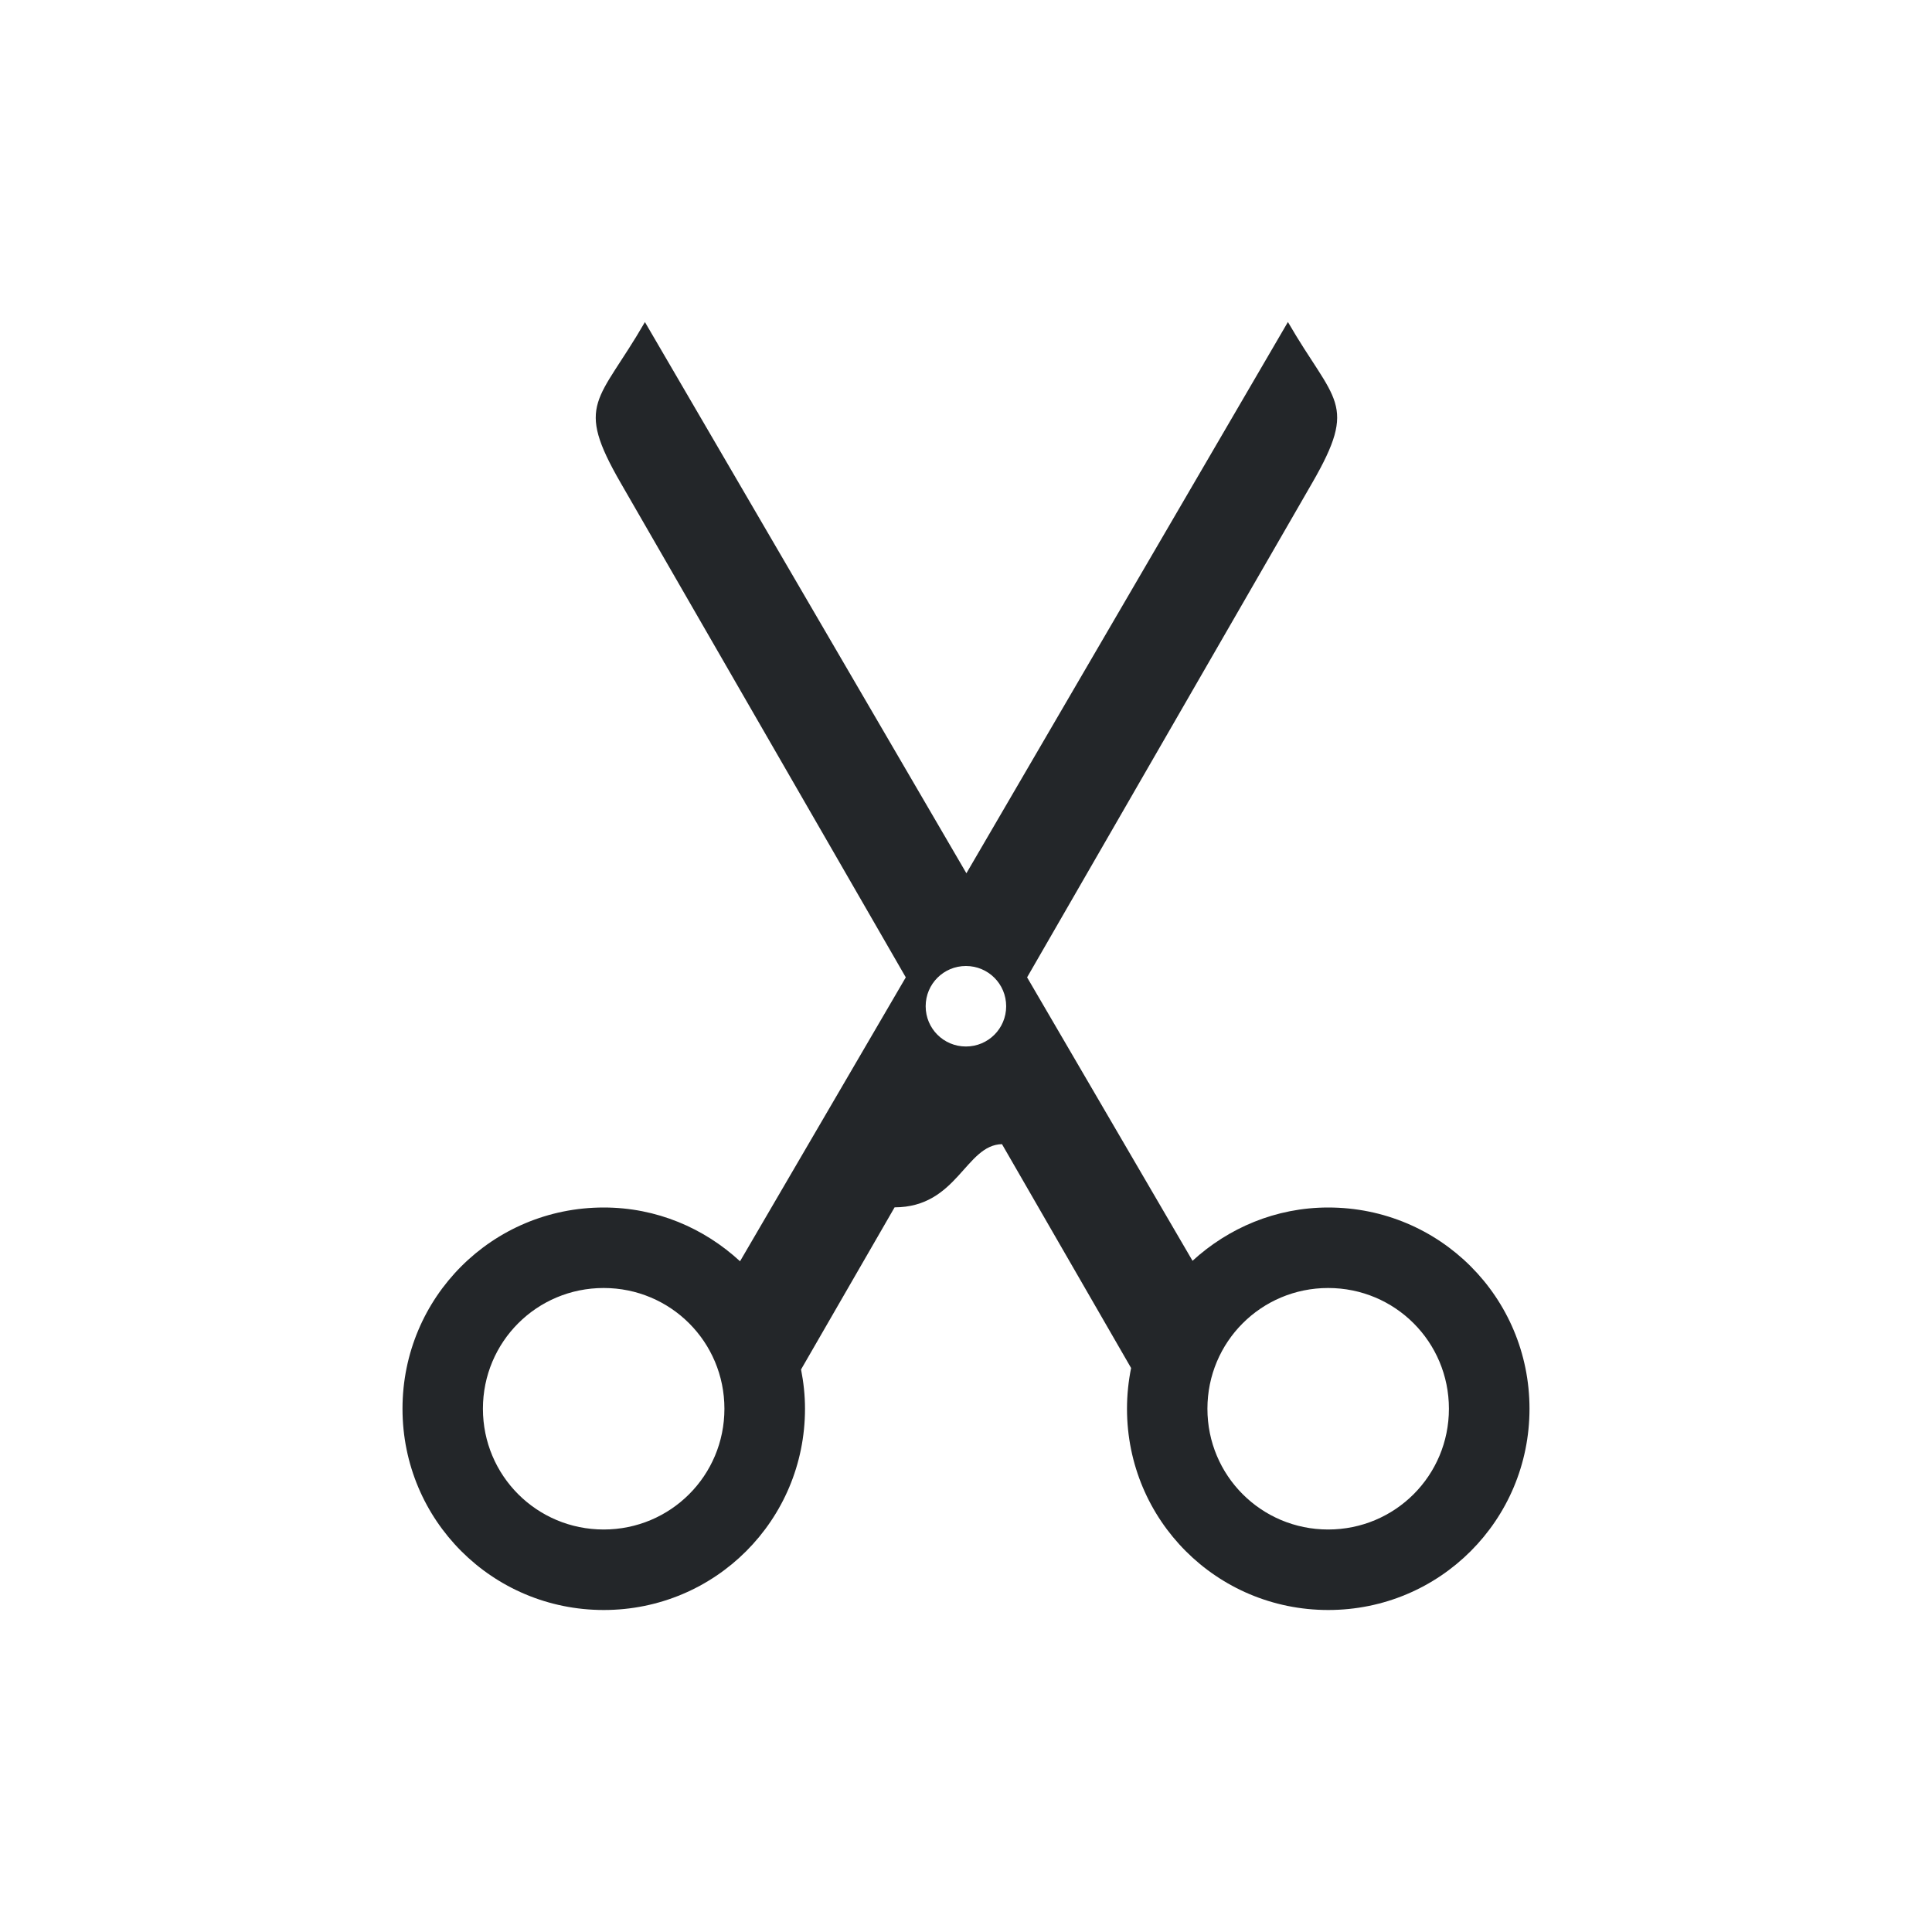
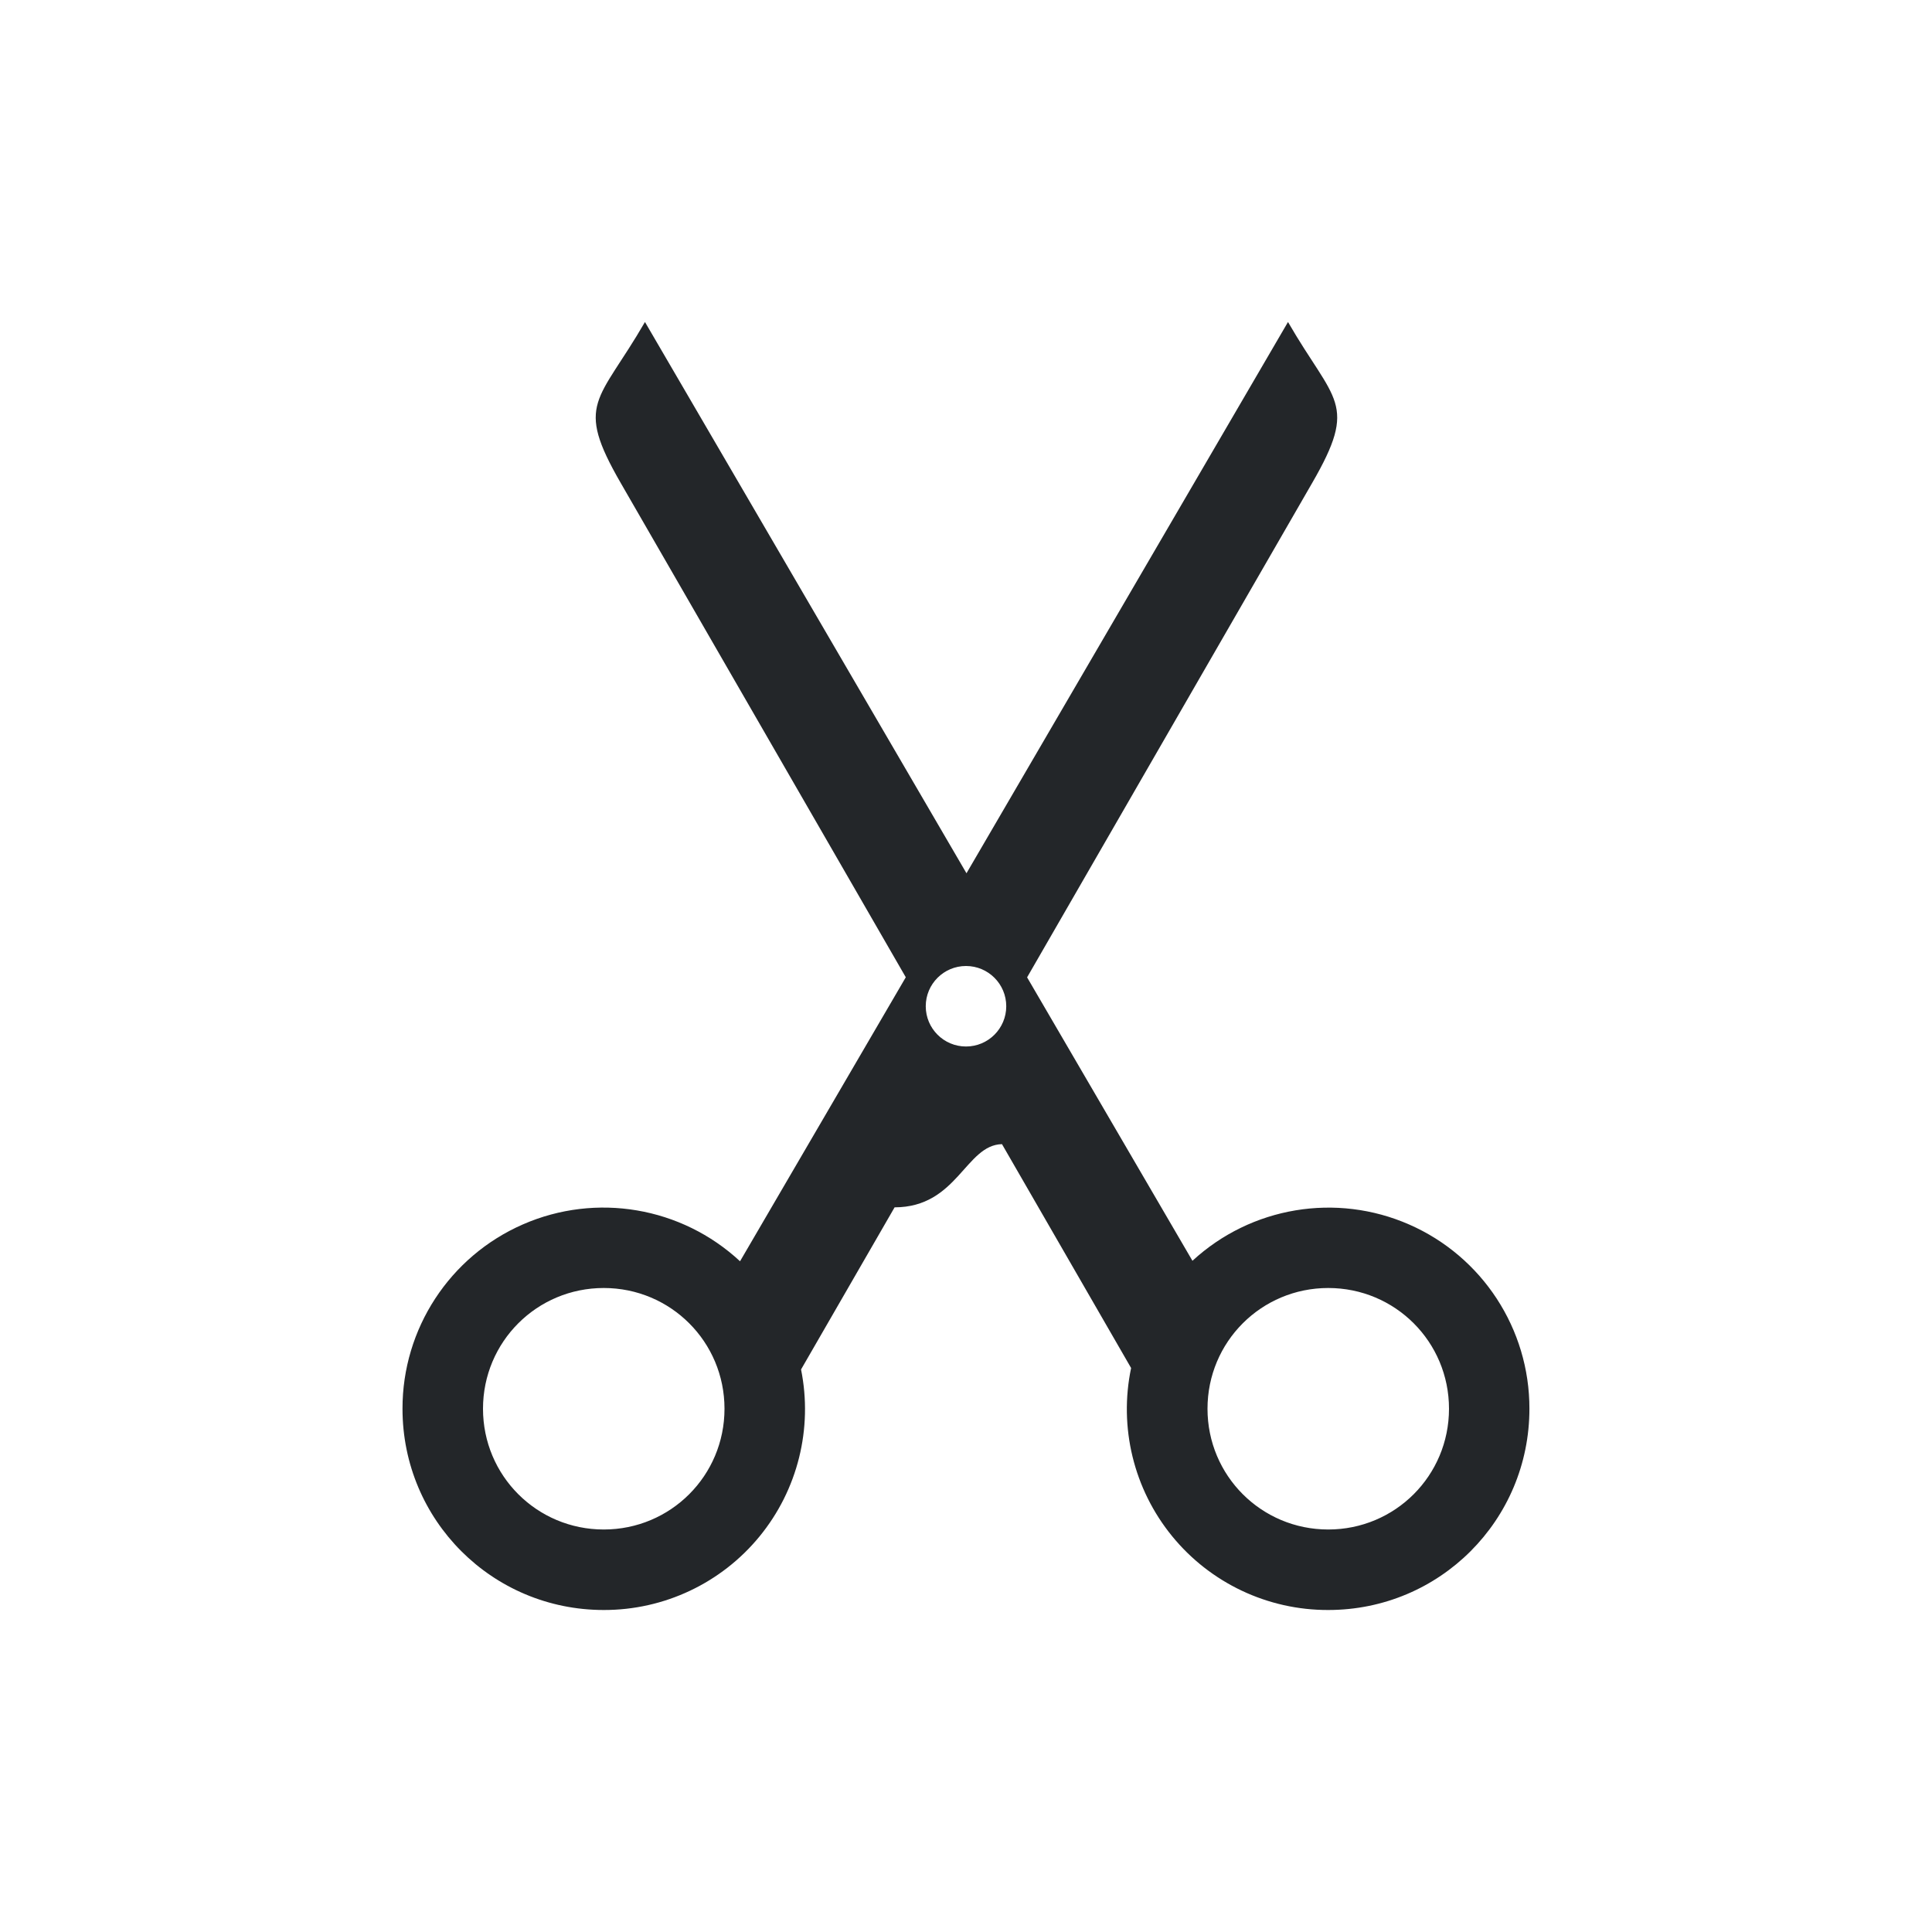
- <svg xmlns="http://www.w3.org/2000/svg" viewBox="0 0 24 24" width="24" height="24">
-   <defs id="defs3051">
-     <style type="text/css" id="current-color-scheme">
-       .ColorScheme-Text {
-         color:#232629;
-       }
-       </style>
-   </defs>
-   <g transform="translate(1,1)">
-     <path style="fill:currentColor;fill-opacity:1;stroke:none" d="m7.012 3c-.577 1-.878 1-.301 2l3.541 6.141-2.059 3.527c-.445-.411-1.036-.668-1.693-.668-1.385 0-2.5 1.115-2.5 2.5 0 1.385 1.115 2.5 2.5 2.5 1.385 0 2.5-1.115 2.5-2.5 0-.167-.018-.331-.049-.488l1.162-2.014c.78-.001.879-.775 1.334-.785l1.604 2.781c-.033.163-.051.333-.051.506 0 1.385 1.115 2.5 2.5 2.5 1.385 0 2.5-1.115 2.5-2.5 0-1.385-1.115-2.5-2.5-2.5-.653 0-1.241.255-1.686.662l-2.055-3.521 3.541-6.141c.577-1 .277-1-.301-2l-3.994 6.848-3.994-6.848m3.988 8c.277 0 .5.223.5.5 0 .277-.223.5-.5.5-.277 0-.5-.223-.5-.5 0-.277.223-.5.5-.5zm-4.5 4c.831 0 1.5.669 1.5 1.5 0 .831-.669 1.5-1.5 1.5-.831 0-1.5-.669-1.5-1.5 0-.831.669-1.5 1.5-1.5m9 0c.831 0 1.5.669 1.5 1.5 0 .831-.669 1.5-1.5 1.5-.831 0-1.5-.669-1.5-1.5 0-.831.669-1.5 1.5-1.5" class="ColorScheme-Text" />
-   </g>
+ <svg xmlns="http://www.w3.org/2000/svg" width="24" height="24">
+   <path style="fill:currentColor;fill-opacity:1;stroke:none;color:#232629" d="M7.012 3c-.578 1-.878 1-.301 2l3.541 6.14-2.059 3.528A2.495 2.495 0 0 0 4 16.5C4 17.885 5.115 19 6.5 19a2.495 2.495 0 0 0 2.451-2.988l1.162-2.014c.78-.001.88-.775 1.334-.785l1.604 2.781A2.495 2.495 0 0 0 15.5 19c1.384 0 2.499-1.115 2.499-2.5a2.495 2.495 0 0 0-4.186-1.838l-2.054-3.521L15.3 5c.578-1 .277-1-.3-2l-3.994 6.848L7.012 3M11 11a.499.499 0 1 1 0 1 .499.499 0 1 1 0-1zm-4.5 4c.831 0 1.5.669 1.5 1.5S7.331 18 6.5 18 5 17.331 5 16.5 5.669 15 6.5 15m9 0c.831 0 1.5.669 1.5 1.5s-.669 1.5-1.5 1.5-1.5-.669-1.5-1.5.669-1.5 1.5-1.5" transform="translate(1 1)" />
</svg>
